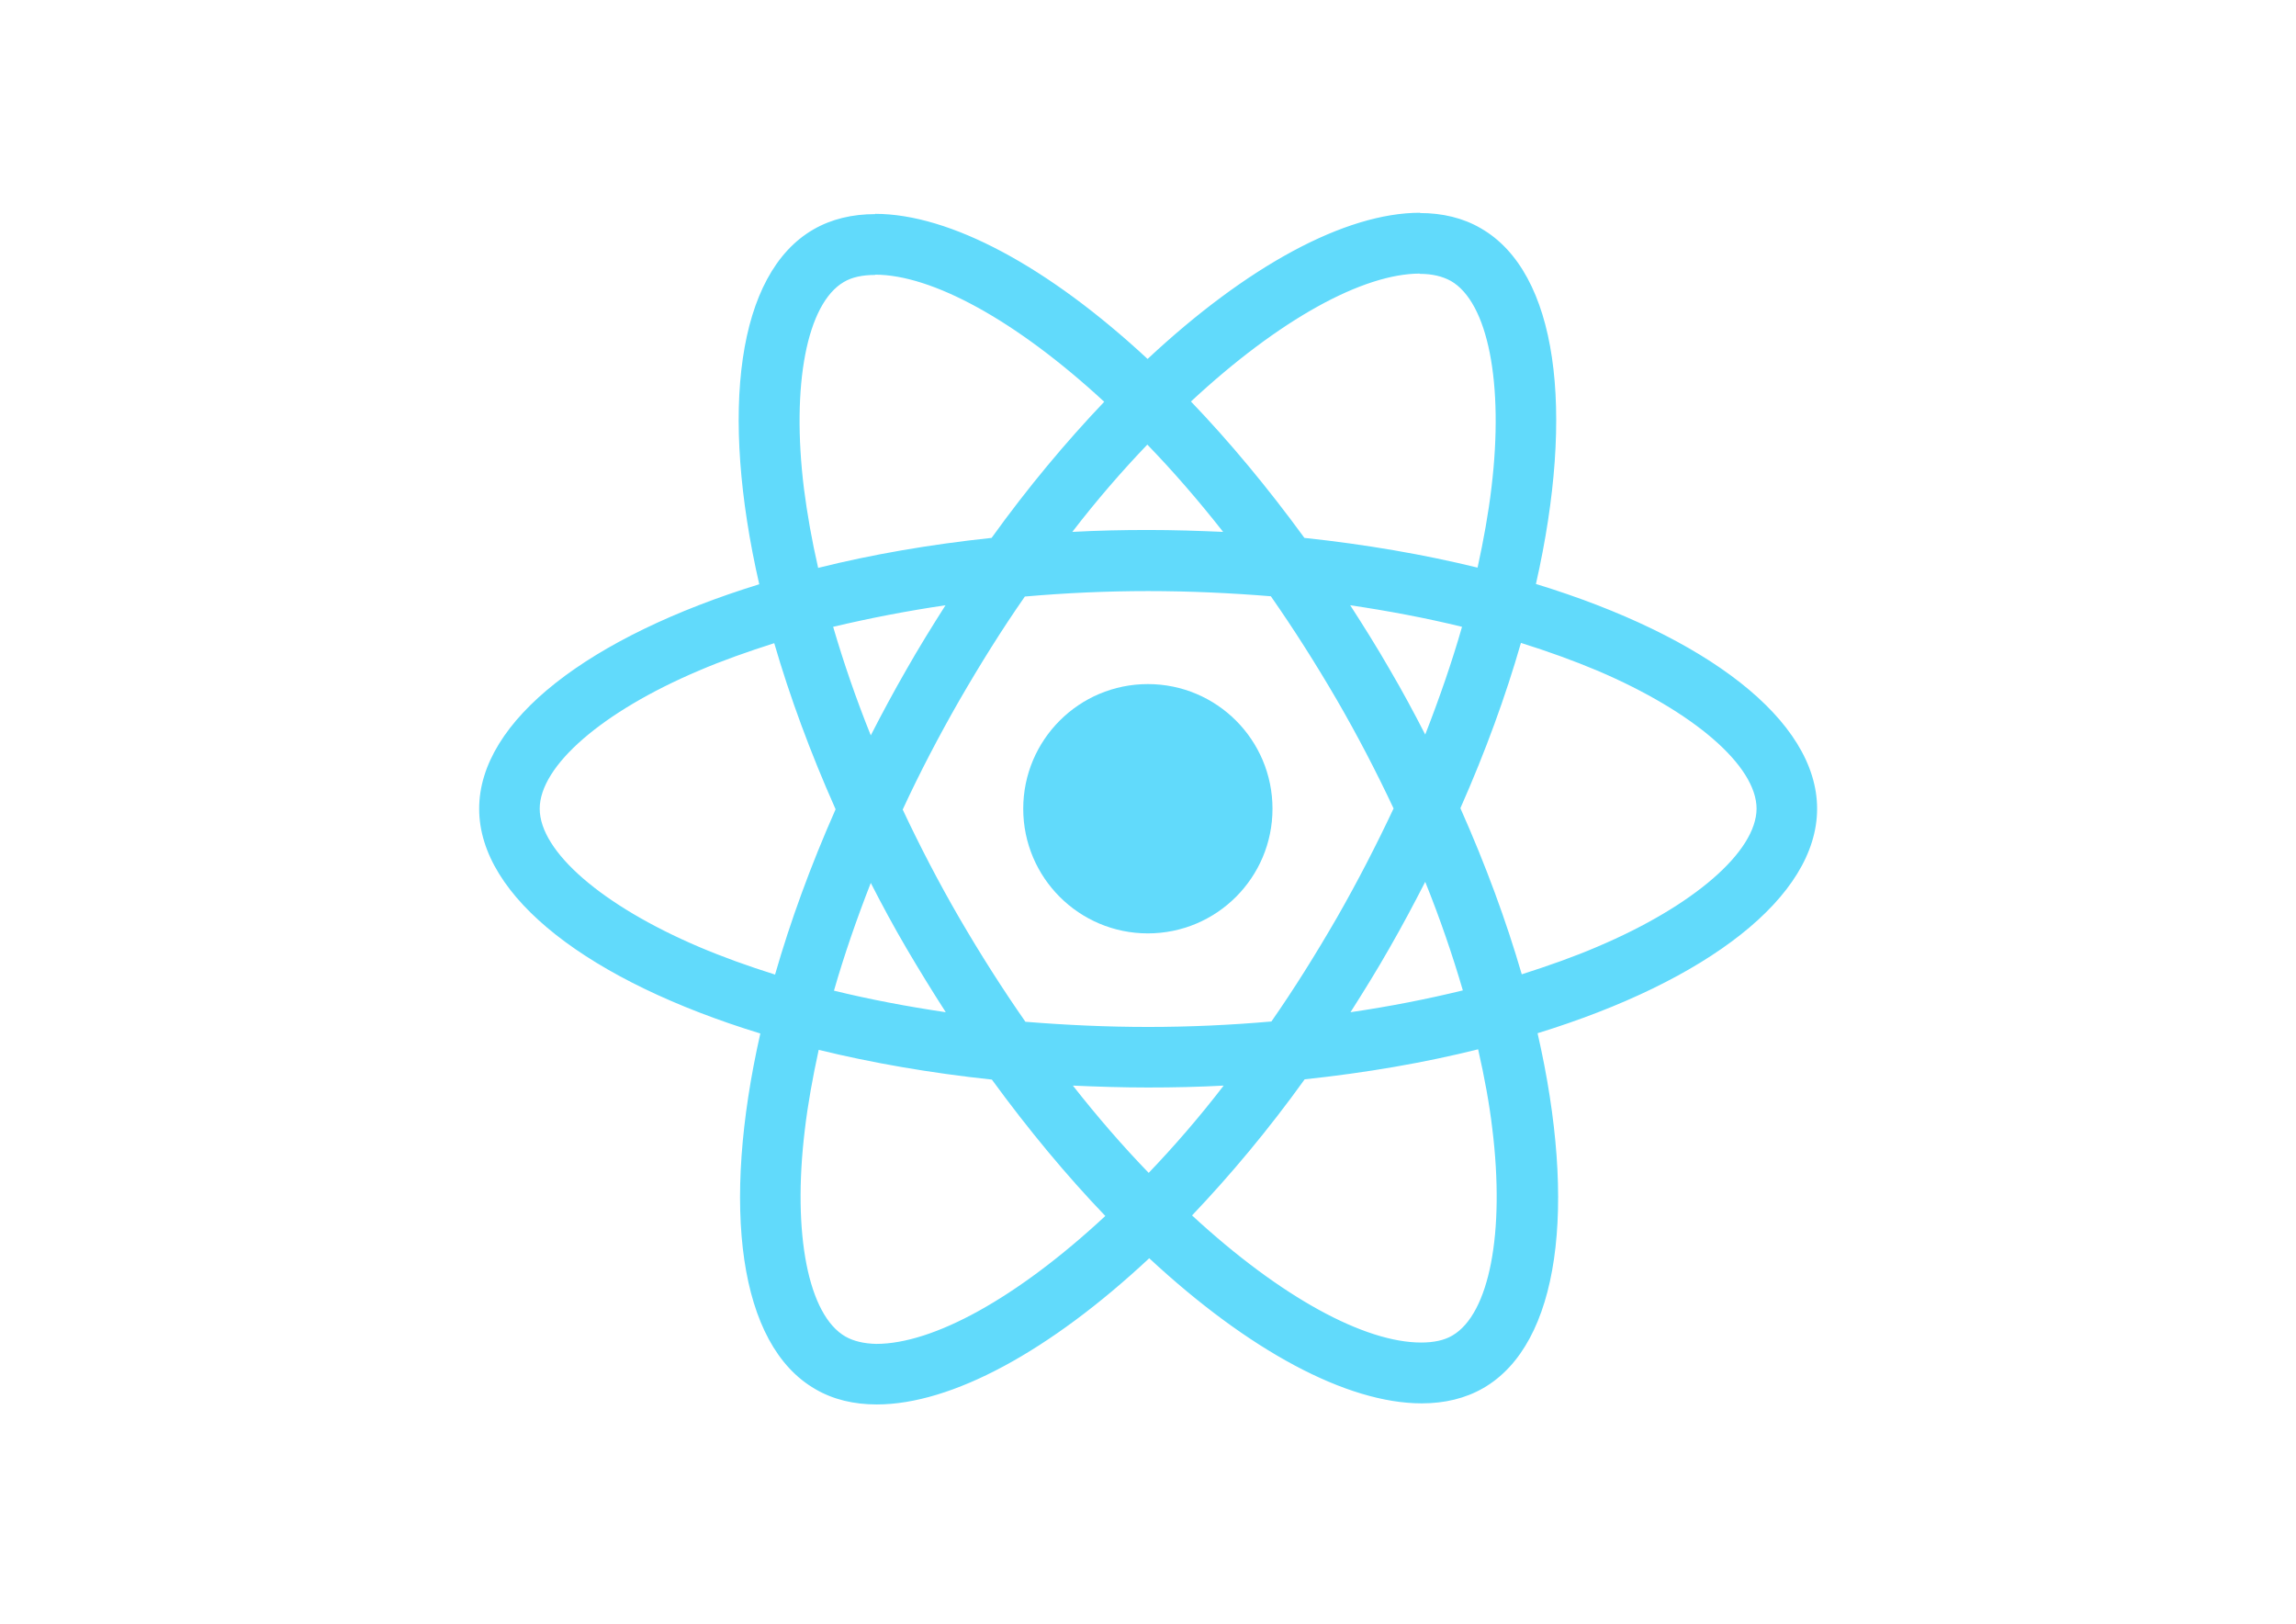
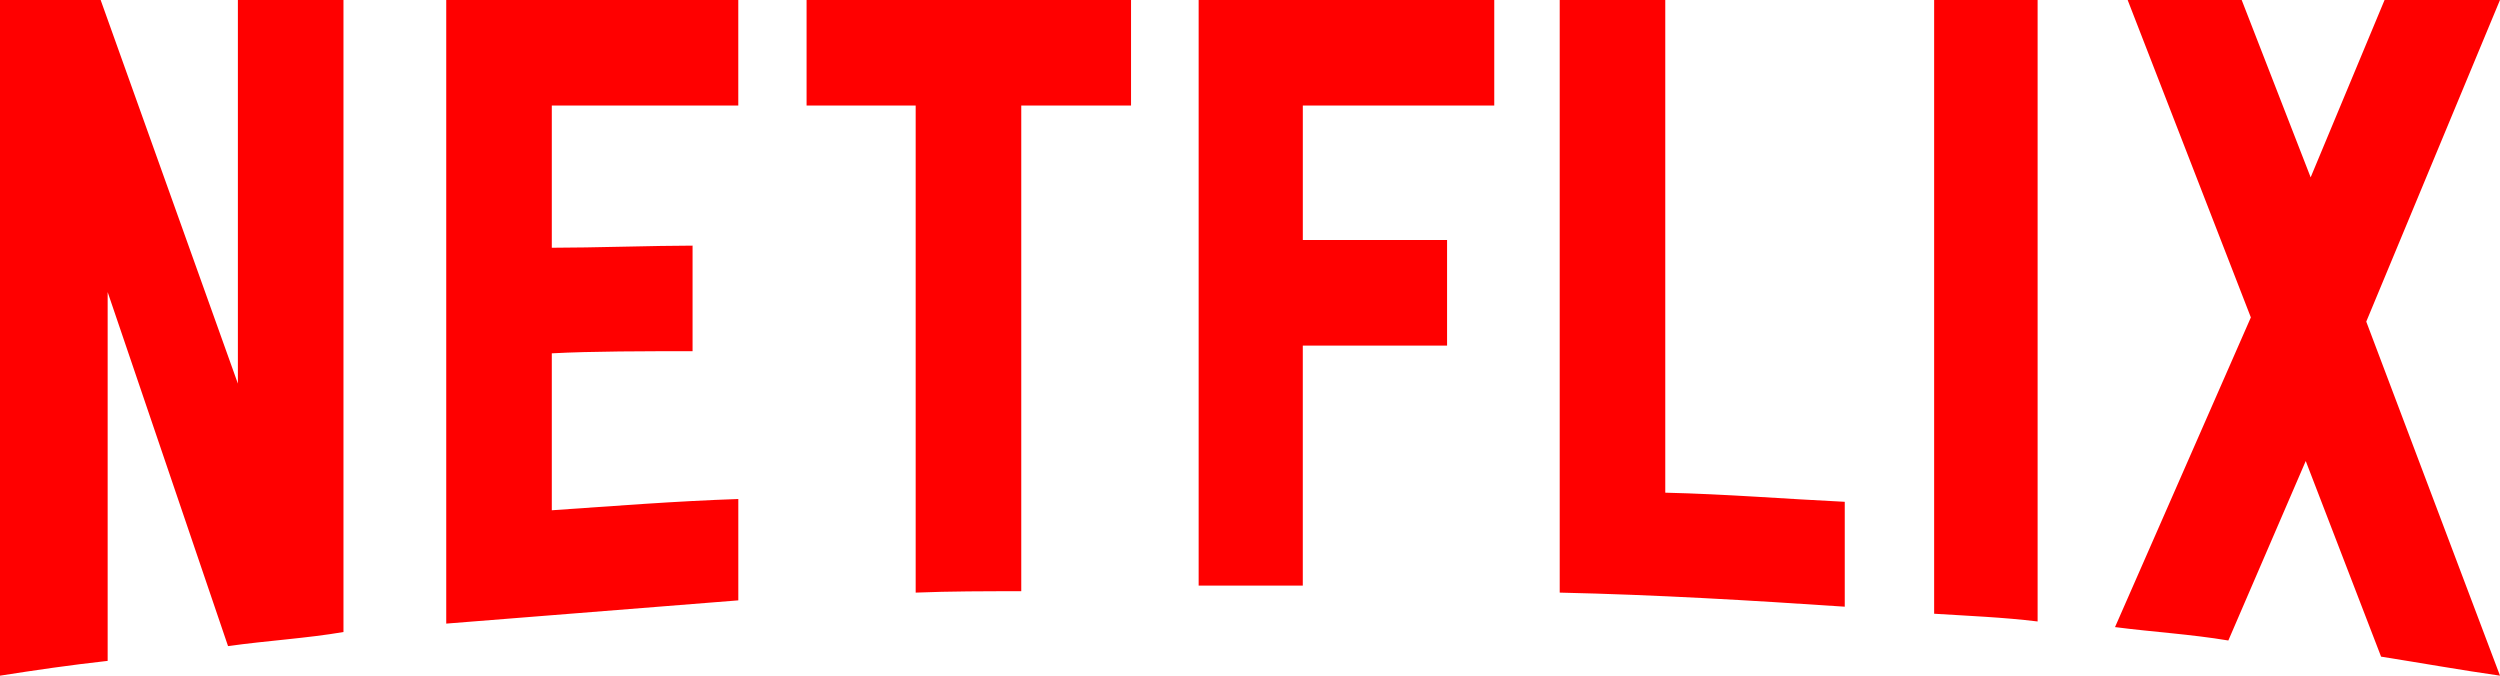
- <svg xmlns="http://www.w3.org/2000/svg" viewBox="0 0 841.9 595.3">
-   <g fill="#61DAFB">
-     <path d="M666.3 296.5c0-32.5-40.7-63.3-103.1-82.4 14.4-63.6 8-114.2-20.2-130.4-6.5-3.8-14.1-5.6-22.4-5.6v22.3c4.6 0 8.3.9 11.4 2.6 13.6 7.8 19.5 37.5 14.9 75.7-1.1 9.4-2.9 19.3-5.1 29.4-19.6-4.8-41-8.5-63.5-10.9-13.5-18.5-27.5-35.3-41.6-50 32.6-30.3 63.2-46.9 84-46.9V78c-27.5 0-63.5 19.6-99.9 53.6-36.4-33.8-72.4-53.2-99.9-53.2v22.3c20.7 0 51.4 16.5 84 46.6-14 14.7-28 31.4-41.3 49.9-22.6 2.4-44 6.1-63.6 11-2.3-10-4-19.7-5.2-29-4.7-38.2 1.1-67.9 14.6-75.8 3-1.8 6.9-2.6 11.5-2.6V78.5c-8.4 0-16 1.8-22.6 5.6-28.1 16.2-34.4 66.7-19.9 130.1-62.2 19.2-102.7 49.9-102.7 82.3 0 32.5 40.7 63.3 103.1 82.4-14.4 63.6-8 114.2 20.2 130.4 6.5 3.8 14.1 5.6 22.5 5.6 27.5 0 63.5-19.6 99.9-53.6 36.4 33.8 72.4 53.2 99.9 53.2 8.4 0 16-1.8 22.6-5.6 28.1-16.2 34.4-66.7 19.9-130.1 62-19.1 102.5-49.9 102.5-82.3zm-130.2-66.7c-3.7 12.9-8.3 26.2-13.5 39.5-4.1-8-8.4-16-13.1-24-4.6-8-9.5-15.8-14.4-23.4 14.2 2.1 27.9 4.7 41 7.9zm-45.8 106.5c-7.8 13.5-15.8 26.3-24.1 38.2-14.9 1.3-30 2-45.2 2-15.1 0-30.2-.7-45-1.9-8.3-11.9-16.4-24.6-24.2-38-7.6-13.1-14.5-26.4-20.8-39.8 6.2-13.4 13.2-26.8 20.7-39.9 7.8-13.5 15.8-26.3 24.1-38.2 14.9-1.3 30-2 45.2-2 15.1 0 30.2.7 45 1.9 8.3 11.9 16.4 24.6 24.2 38 7.6 13.1 14.5 26.4 20.8 39.8-6.3 13.4-13.2 26.8-20.7 39.9zm32.3-13c5.4 13.4 10 26.8 13.8 39.8-13.1 3.2-26.9 5.9-41.2 8 4.9-7.7 9.8-15.6 14.4-23.7 4.6-8 8.9-16.1 13-24.1zM421.2 430c-9.3-9.6-18.6-20.3-27.8-32 9 .4 18.2.7 27.5.7 9.4 0 18.7-.2 27.8-.7-9 11.7-18.3 22.4-27.5 32zm-74.4-58.9c-14.2-2.1-27.9-4.7-41-7.9 3.7-12.9 8.3-26.2 13.5-39.5 4.1 8 8.4 16 13.1 24 4.7 8 9.5 15.8 14.4 23.4zM420.7 163c9.3 9.6 18.6 20.3 27.8 32-9-.4-18.2-.7-27.5-.7-9.4 0-18.7.2-27.8.7 9-11.7 18.3-22.4 27.5-32zm-74 58.9c-4.9 7.7-9.8 15.6-14.4 23.7-4.6 8-8.9 16-13 24-5.4-13.4-10-26.8-13.8-39.8 13.1-3.1 26.9-5.8 41.2-7.9zm-90.5 125.2c-35.4-15.1-58.3-34.9-58.3-50.6 0-15.7 22.9-35.6 58.3-50.6 8.6-3.7 18-7 27.7-10.1 5.7 19.6 13.2 40 22.5 60.9-9.2 20.8-16.6 41.1-22.2 60.6-9.9-3.1-19.3-6.5-28-10.2zM310 490c-13.6-7.8-19.5-37.5-14.9-75.7 1.1-9.4 2.9-19.3 5.1-29.4 19.6 4.8 41 8.5 63.5 10.9 13.5 18.5 27.5 35.3 41.6 50-32.6 30.3-63.2 46.9-84 46.9-4.5-.1-8.3-1-11.3-2.7zm237.2-76.2c4.7 38.2-1.1 67.9-14.6 75.8-3 1.8-6.9 2.6-11.5 2.6-20.7 0-51.4-16.5-84-46.6 14-14.7 28-31.4 41.3-49.9 22.6-2.4 44-6.1 63.6-11 2.3 10.1 4.1 19.8 5.2 29.1zm38.5-66.7c-8.6 3.7-18 7-27.7 10.1-5.7-19.6-13.2-40-22.5-60.9 9.2-20.8 16.6-41.1 22.2-60.6 9.9 3.1 19.3 6.5 28.1 10.2 35.4 15.1 58.3 34.9 58.3 50.6-.1 15.7-23 35.6-58.4 50.6zM320.8 78.4z" />
-     <circle cx="420.9" cy="296.5" r="45.7" />
-     <path d="M520.5 78.1z" />
+ <svg xmlns="http://www.w3.org/2000/svg" viewBox="0 0 111 30">
+   <g>
+     <path fill="red" d="M105.062 14.28L111 30c-1.75-.25-3.499-.563-5.28-.845l-3.345-8.686-3.437 7.969c-1.687-.282-3.344-.376-5.031-.595l6.031-13.75L94.468 0h5.063l3.062 7.874L105.875 0h5.124l-5.937 14.28zM90.47 0h-4.594v27.25c1.5.094 3.062.156 4.594.343V0zm-8.563 26.937c-4.187-.281-8.375-.53-12.656-.625V0h4.687v21.875c2.688.062 5.375.28 7.969.405v4.657zM64.25 10.657v4.687h-6.406V26H53.22V0h13.125v4.687h-8.5v5.97h6.406zm-18.906-5.97V26.25c-1.563 0-3.156 0-4.688.062V4.687h-4.844V0h14.406v4.687h-4.874zM30.75 15.593c-2.062 0-4.5 0-6.25.095v6.968c2.75-.188 5.5-.406 8.281-.5v4.5l-12.968 1.032V0H32.78v4.687H24.5V11c1.813 0 4.594-.094 6.25-.094v4.688zM4.78 12.968v16.375C3.094 29.531 1.593 29.75 0 30V0h4.469l6.093 17.032V0h4.688v28.062c-1.656.282-3.344.376-5.125.625L4.78 12.968z" />
  </g>
</svg>
